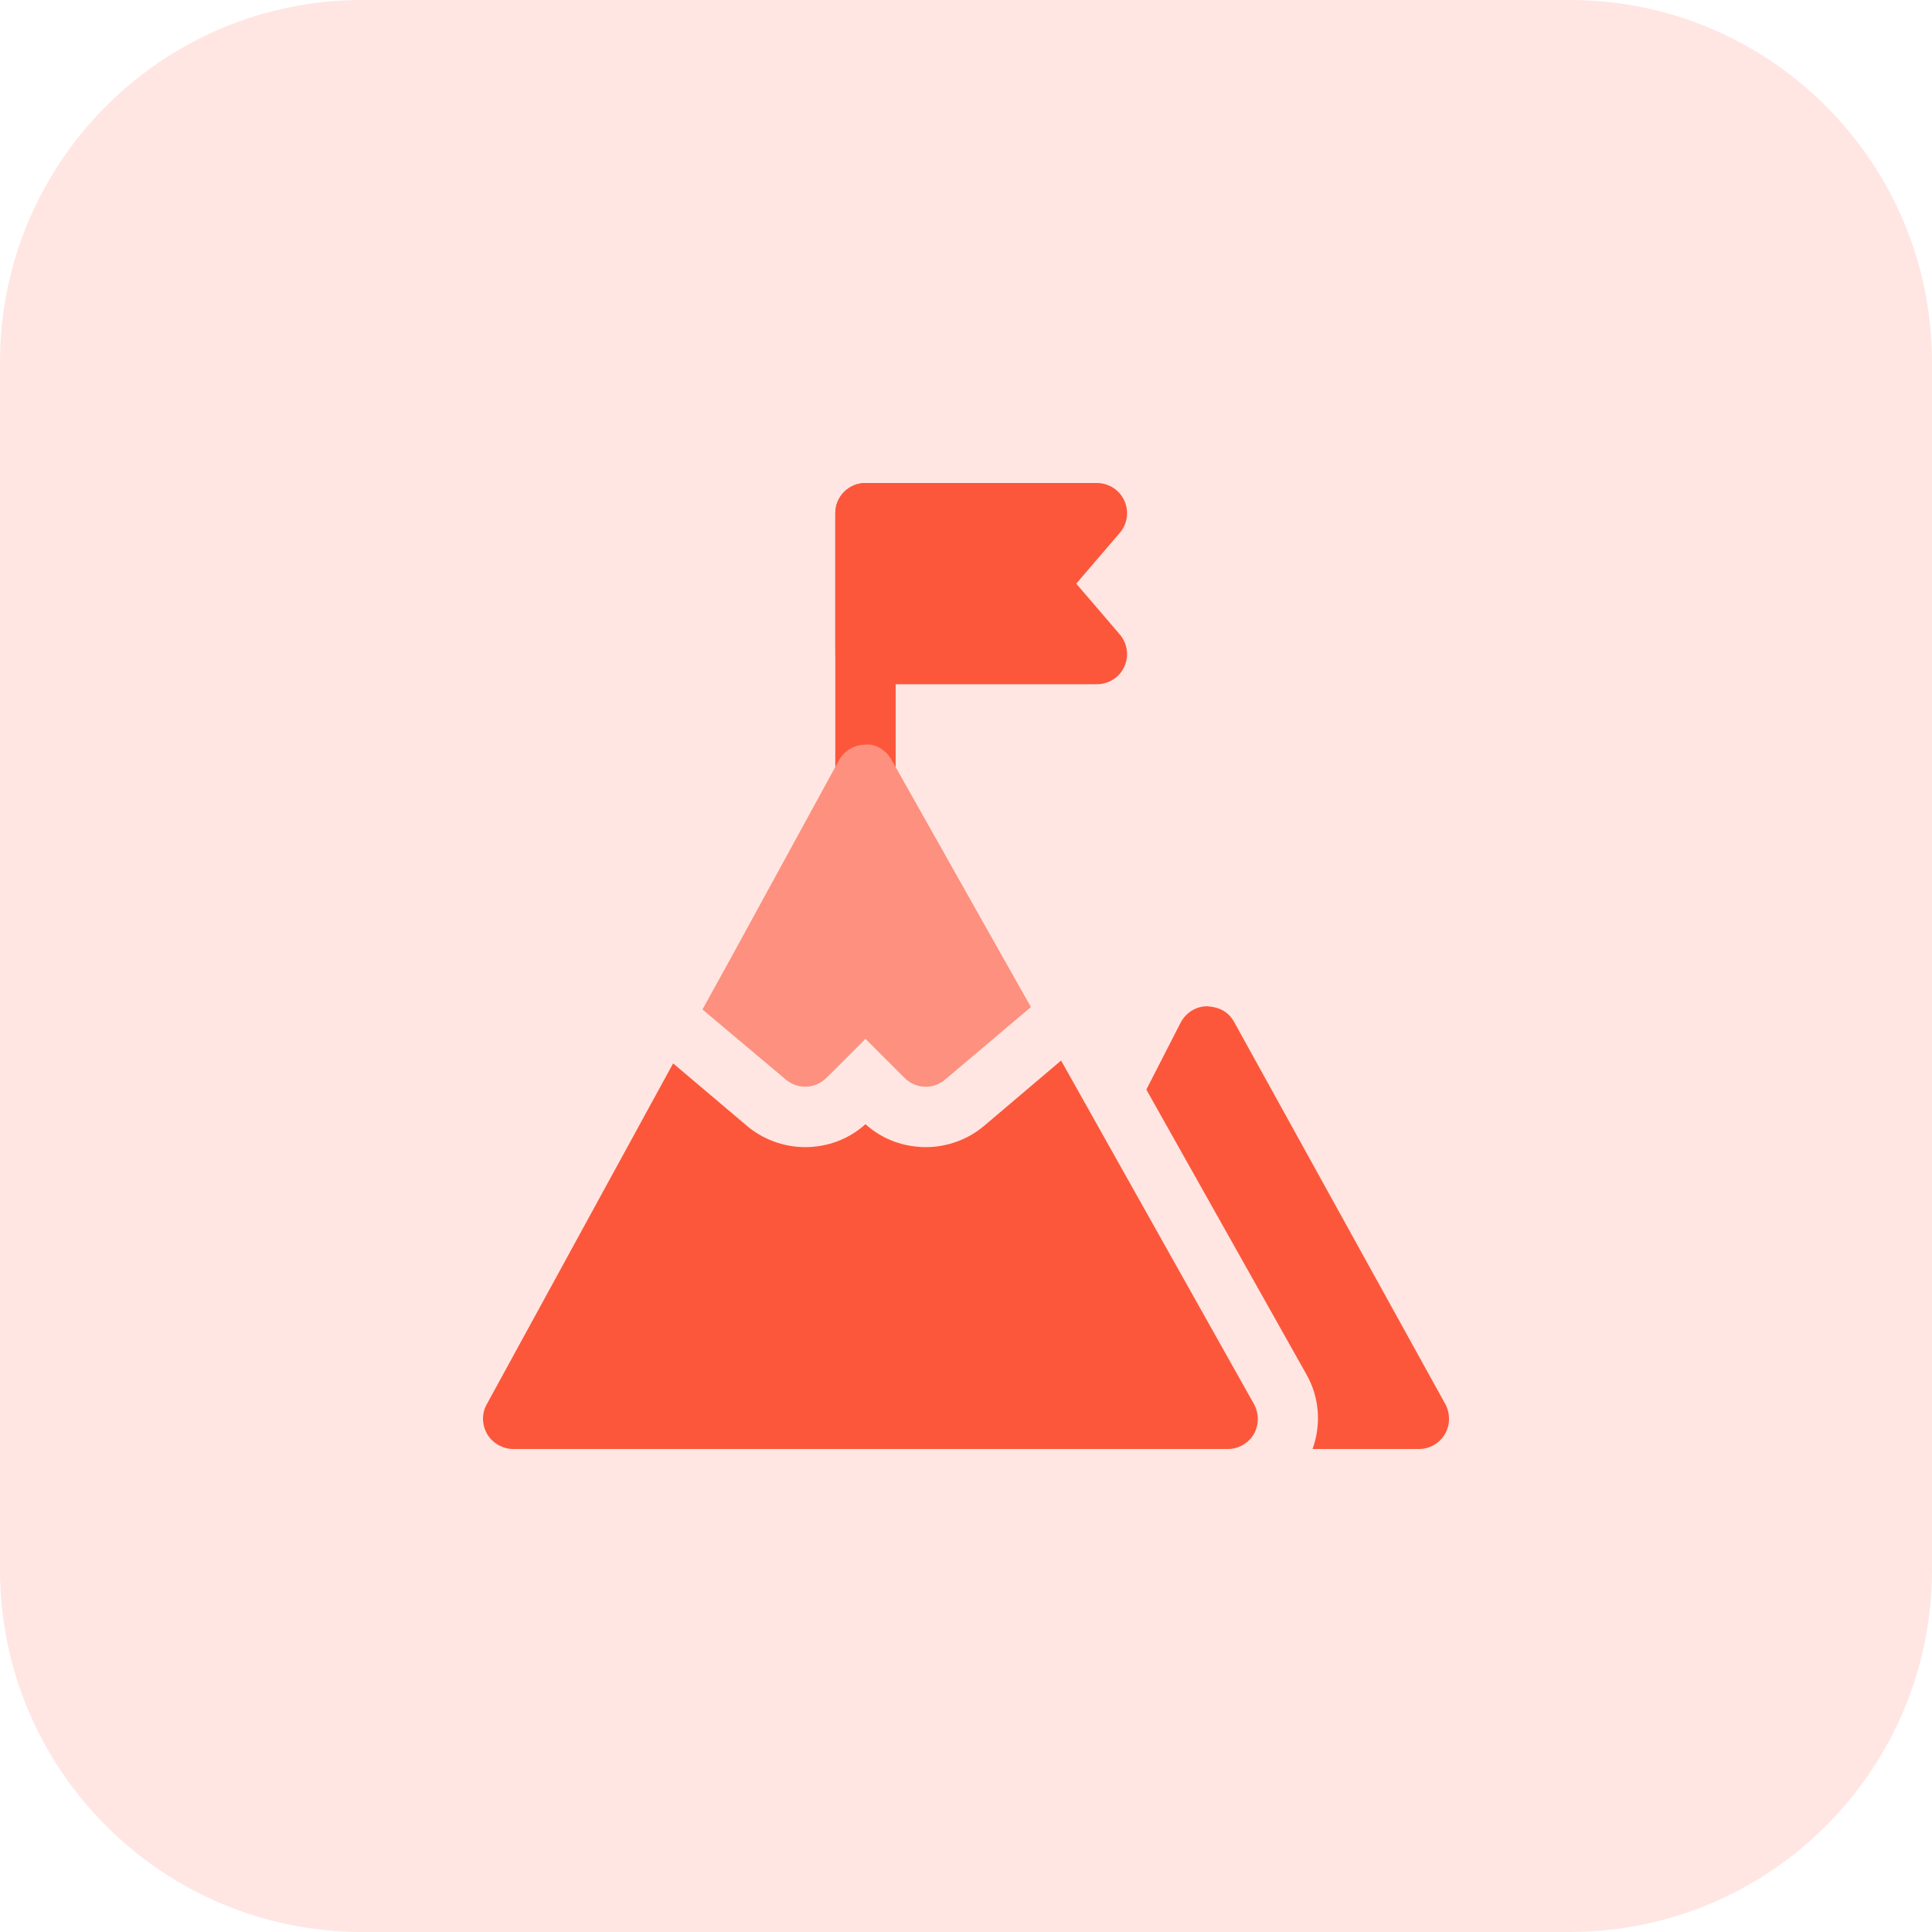
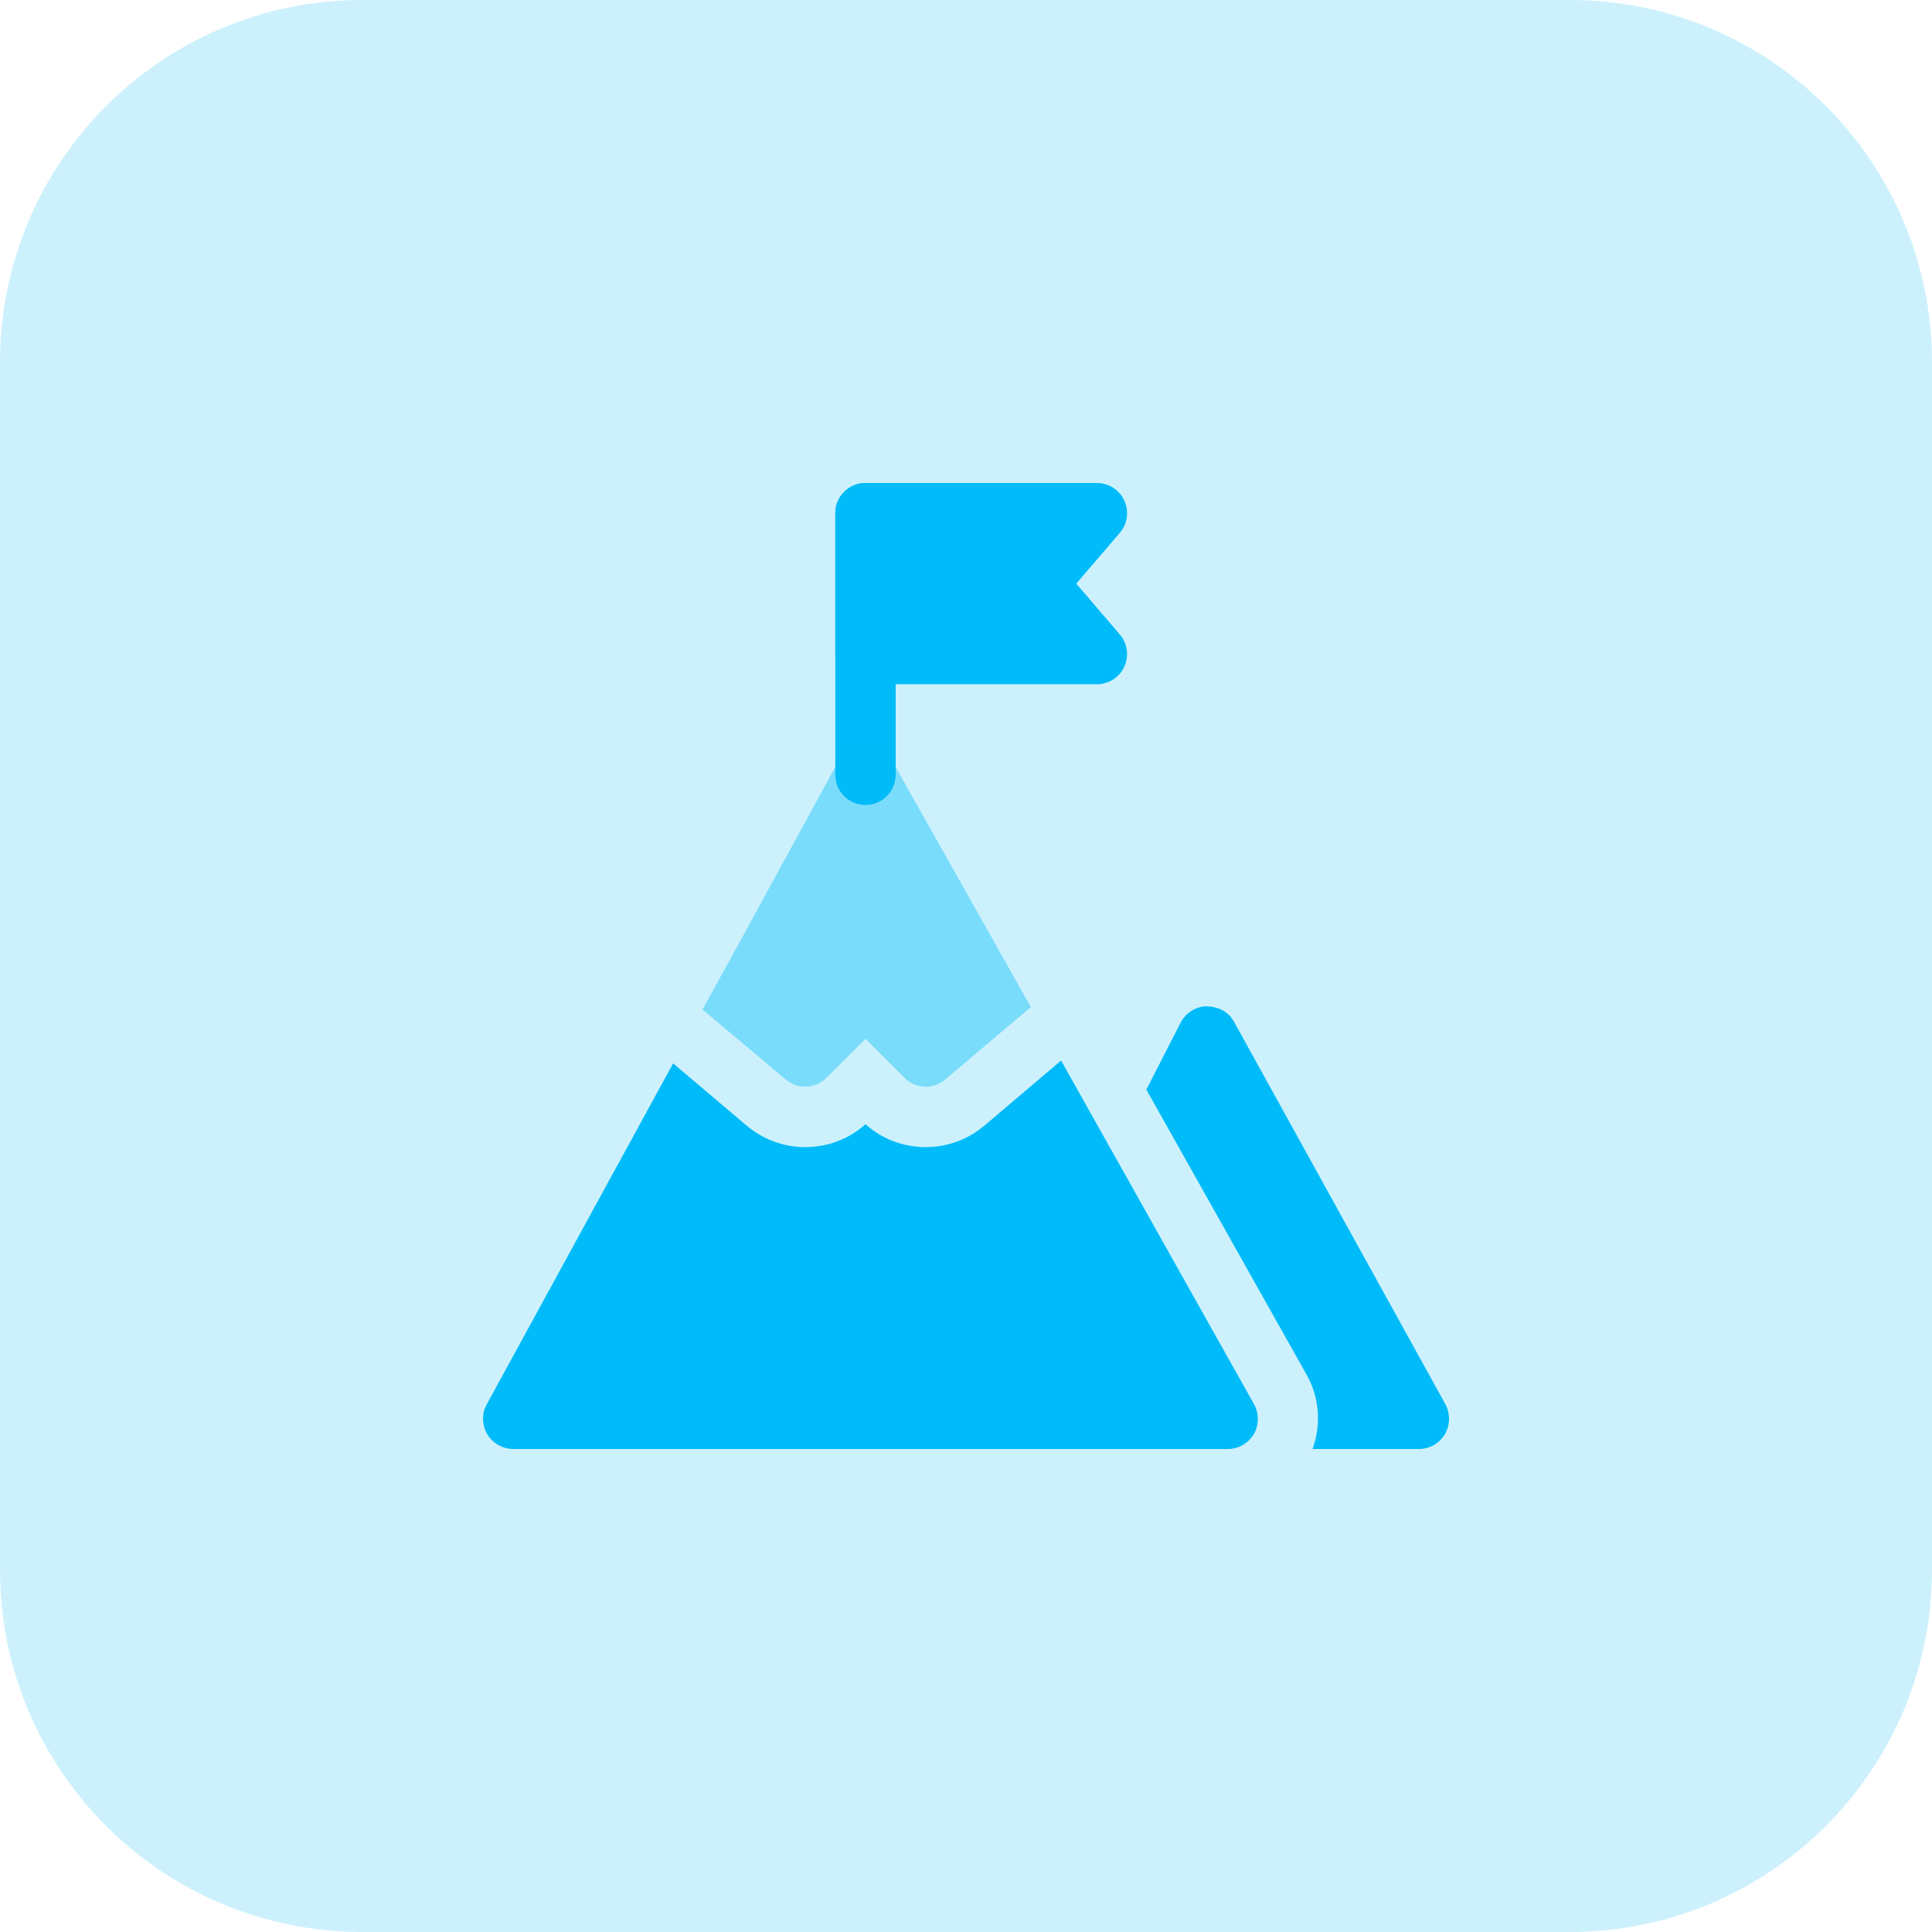
<svg xmlns="http://www.w3.org/2000/svg" id="bold" enable-background="new 0 0 32 32" height="512" viewBox="0 0 32 32" width="512">
-   <path d="m26 32h-20c-3.314 0-6-2.686-6-6v-20c0-3.314 2.686-6 6-6h20c3.314 0 6 2.686 6 6v20c0 3.314-2.686 6-6 6z" fill="#ffe6e2" />
-   <g fill="#fc573b">
+   <path d="m26 32h-20c-3.314 0-6-2.686-6-6v-20c0-3.314 2.686-6 6-6h20c3.314 0 6 2.686 6 6v20c0 3.314-2.686 6-6 6z" fill="rgb(0,187,249,20%)" />
+   <g fill="rgb(0,187,249,100%)">
    <path d="m23.941 23.26-3.5-6.333c-.093-.167-.24-.247-.447-.26-.187 0-.353.107-.44.273l-.567 1.107 2.653 4.72c.213.373.247.827.1 1.233h1.76c.18 0 .34-.093.433-.247.088-.153.088-.34.008-.493z" />
    <path d="m20.768 23.253-3.193-5.687-1.273 1.08c-.267.227-.614.354-.967.354-.373 0-.727-.133-1-.38-.273.247-.627.38-1 .38-.353 0-.7-.127-.973-.36l-1.213-1.027-3.087 5.647c-.087.153-.08.34.007.493.093.154.259.247.433.247h11.833c.18 0 .34-.093.433-.247.087-.153.087-.346 0-.5z" />
    <path d="m18.168 11.333h-3.833c-.276 0-.5-.224-.5-.5v-2.333c0-.276.224-.5.5-.5h3.833c.195 0 .373.114.454.291.082.177.053.386-.075.535l-.721.841.721.841c.127.148.156.357.075.535-.081.177-.258.29-.454.29z" />
    <path d="m14.335 13.333c-.276 0-.5-.224-.5-.5v-4.333c0-.276.224-.5.5-.5s.5.224.5.5v4.333c0 .276-.224.5-.5.5z" />
  </g>
-   <path d="m17.075 16.68-1.42 1.2c-.093.08-.207.12-.32.12-.127 0-.253-.047-.353-.147l-.647-.647-.647.647c-.187.187-.48.193-.673.027l-1.38-1.16.493-.893 1.767-3.233c.087-.16.253-.26.44-.26.167-.02.347.093.433.253l1.807 3.207z" fill="#fd907e" />
+   <path d="m17.075 16.68-1.42 1.2c-.093.08-.207.12-.32.12-.127 0-.253-.047-.353-.147l-.647-.647-.647.647c-.187.187-.48.193-.673.027l-1.38-1.16.493-.893 1.767-3.233c.087-.16.253-.26.44-.26.167-.02.347.093.433.253l1.807 3.207z" fill="rgb(0,187,249,40%)" />
</svg>
